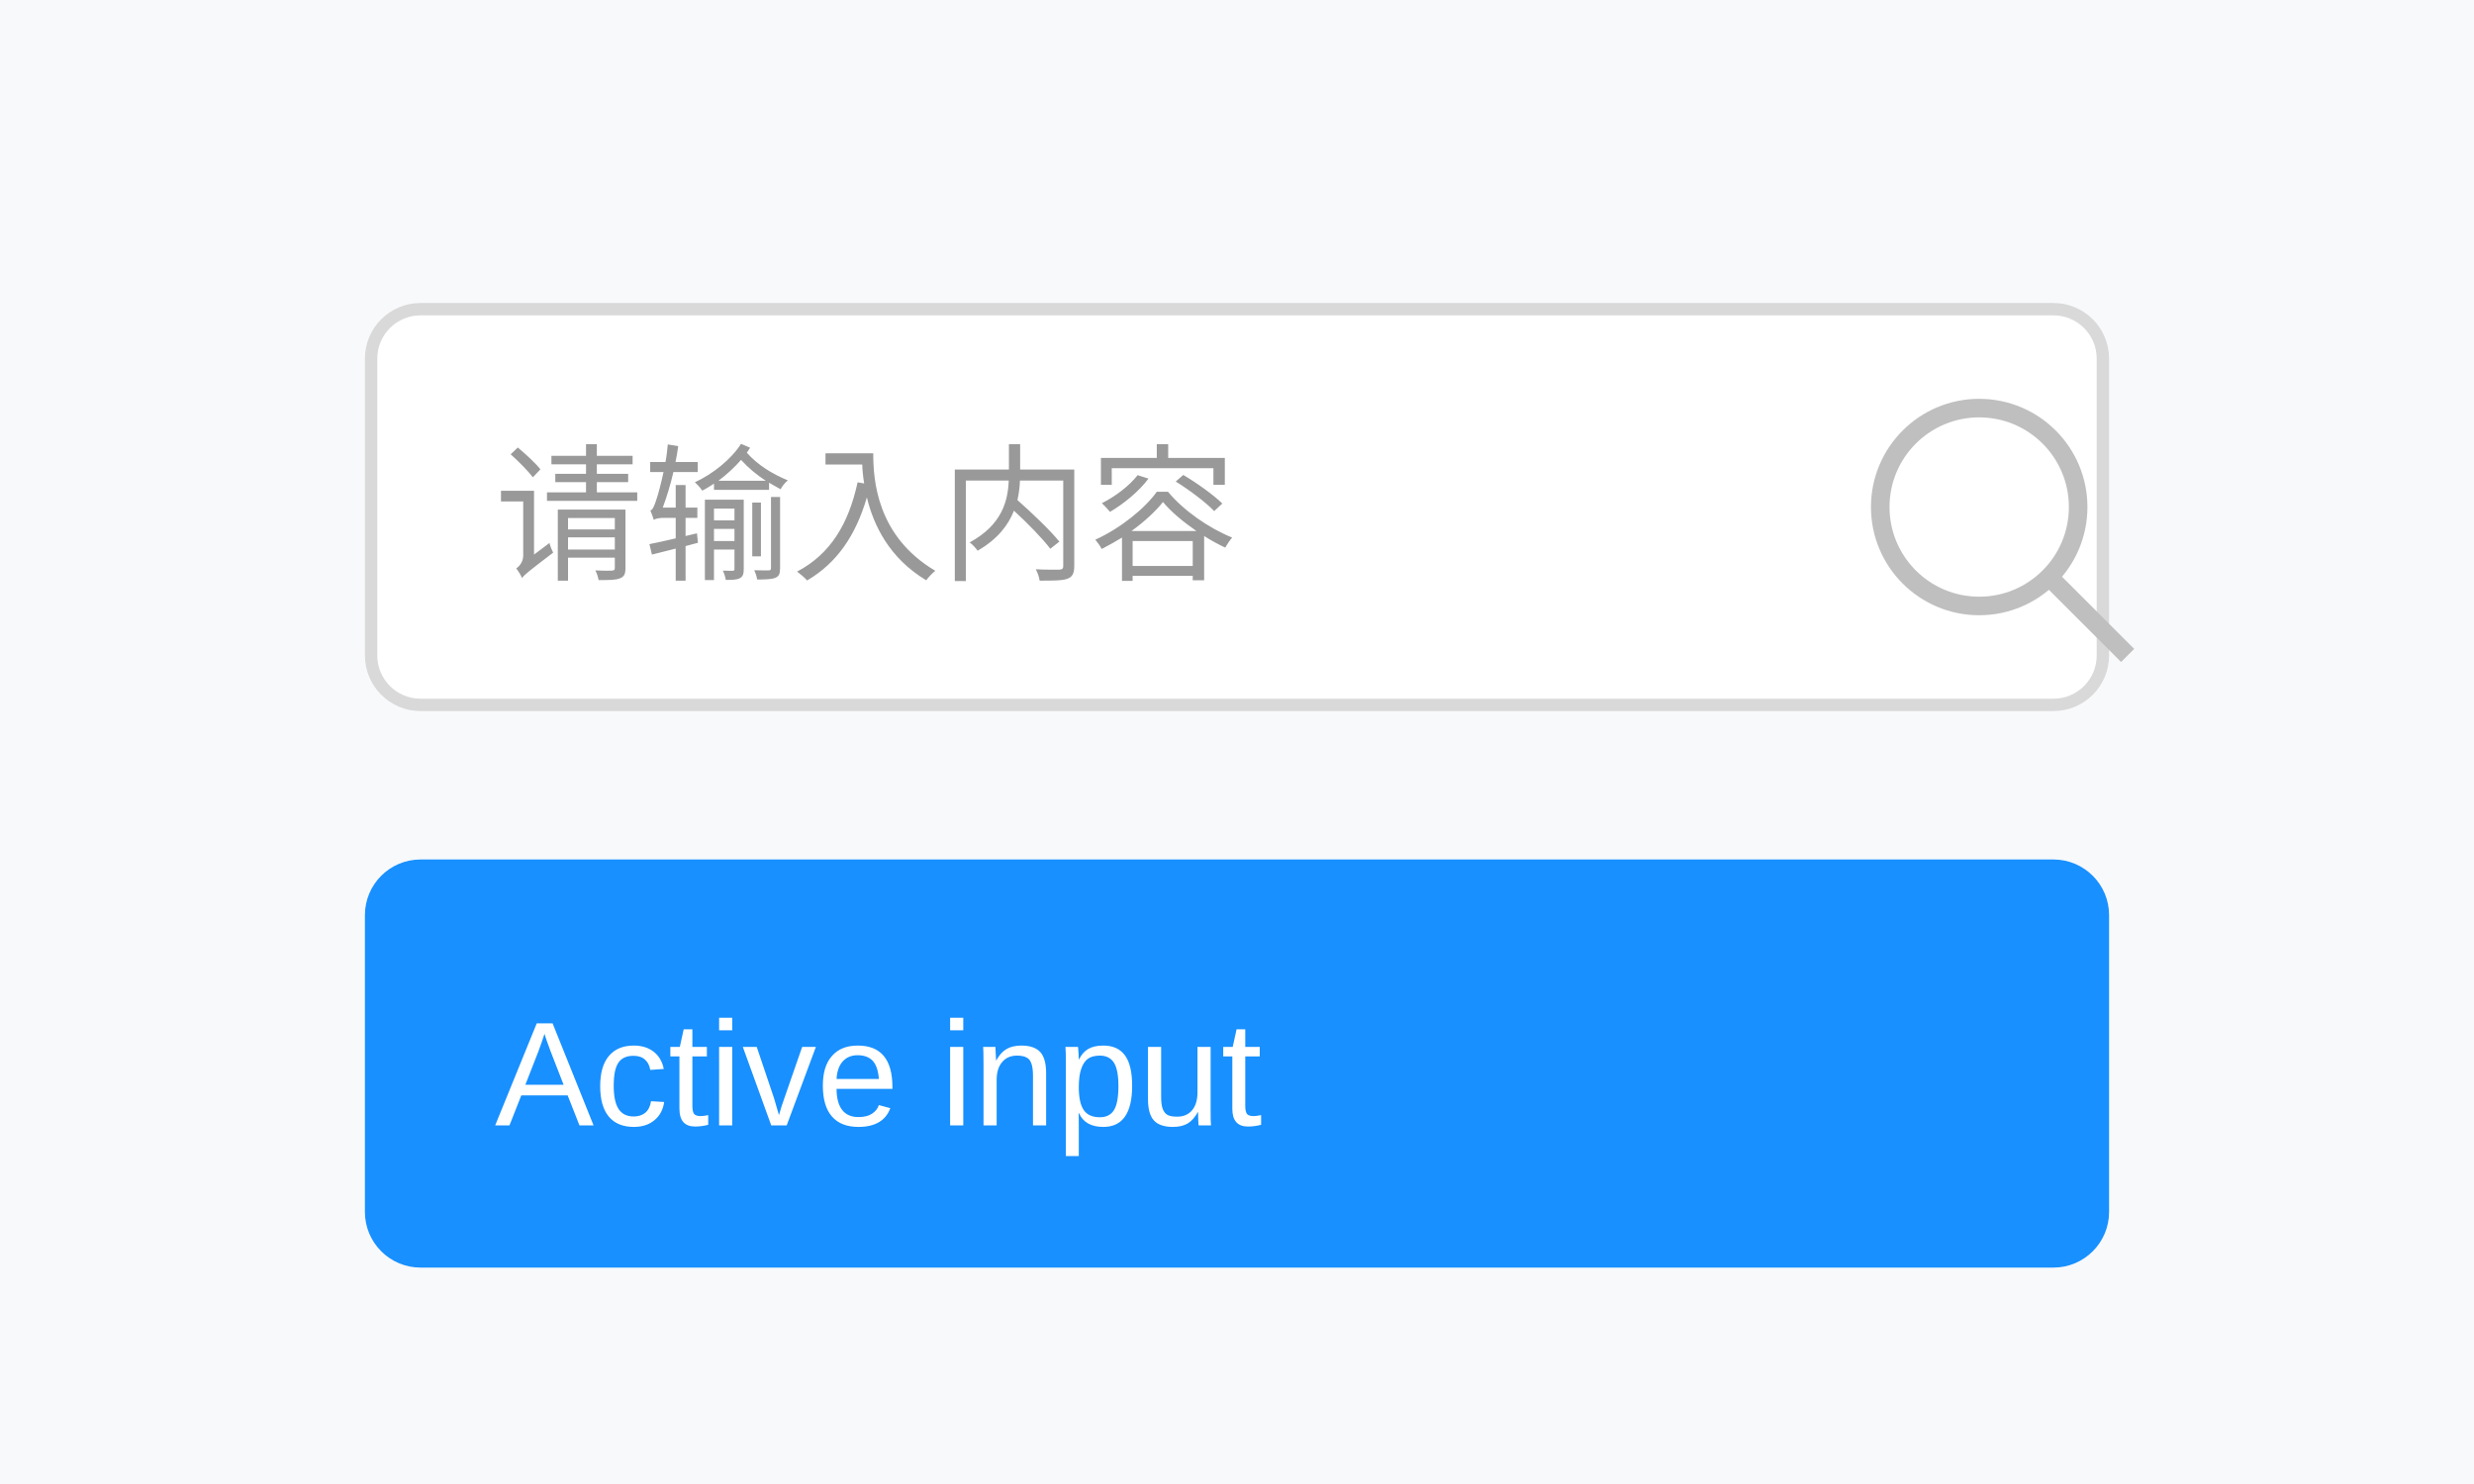
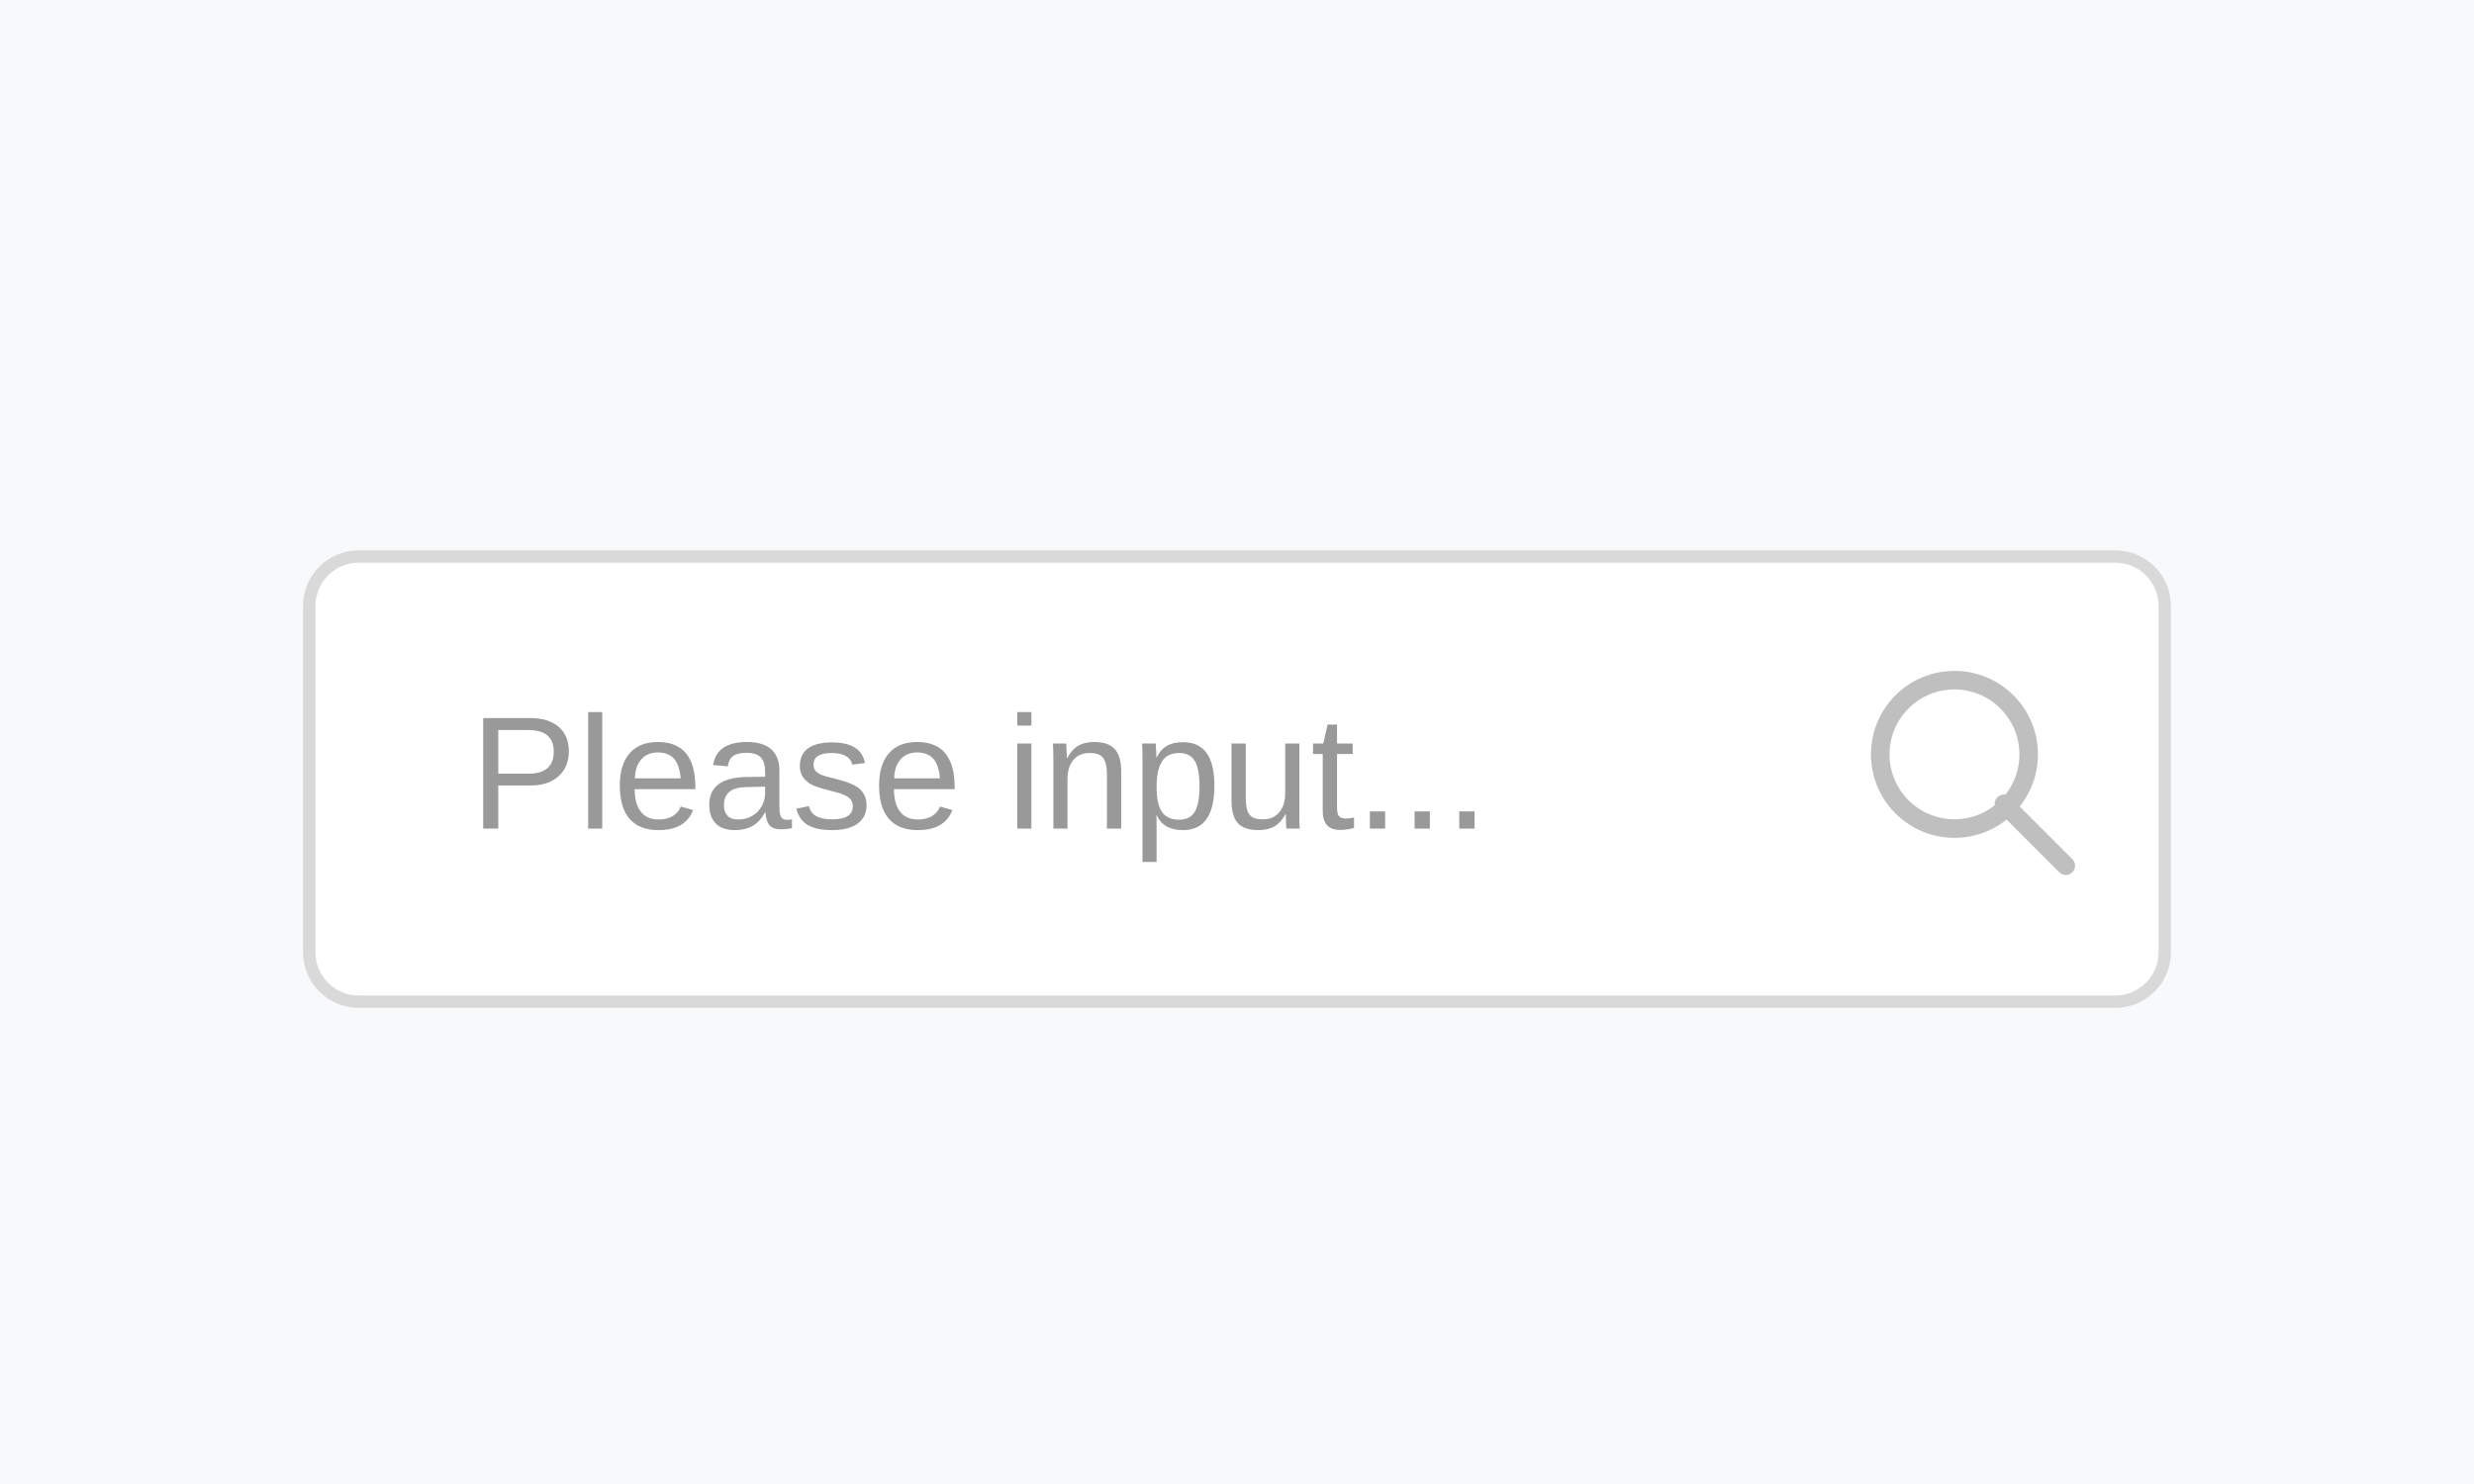
<svg xmlns="http://www.w3.org/2000/svg" width="200" height="120" viewBox="0 0 200 120">
  <rect width="200" height="120" fill="#f8f9fb" />
-   <rect x="30" y="25" width="140" height="32" rx="4" fill="#fff" stroke="#d9d9d9" />
-   <text x="40" y="46" font-family="Arial,sans-serif" font-size="12" fill="#999">请输入内容</text>
-   <circle cx="160" cy="41" r="8" fill="none" stroke="#bfbfbf" stroke-width="1.5" />
-   <line x1="166" y1="47" x2="172" y2="53" stroke="#bfbfbf" stroke-width="1.5" />
-   <rect x="30" y="70" width="140" height="32" rx="4" fill="#1890ff" stroke="#1890ff" />
-   <text x="40" y="91" font-family="Arial,sans-serif" font-size="12" fill="#fff">Active input</text>
+   <rect x="25" y="45" width="150" height="36" rx="4" fill="#fff" stroke="#d9d9d9" />
+   <text x="38" y="67" font-family="Arial,sans-serif" font-size="13" fill="#999">Please input...</text>
+   <circle cx="158" cy="61" r="6" fill="none" stroke="#bfbfbf" stroke-width="1.5" />
+   <line x1="162" y1="65" x2="167" y2="70" stroke="#bfbfbf" stroke-width="1.5" stroke-linecap="round" />
</svg>
